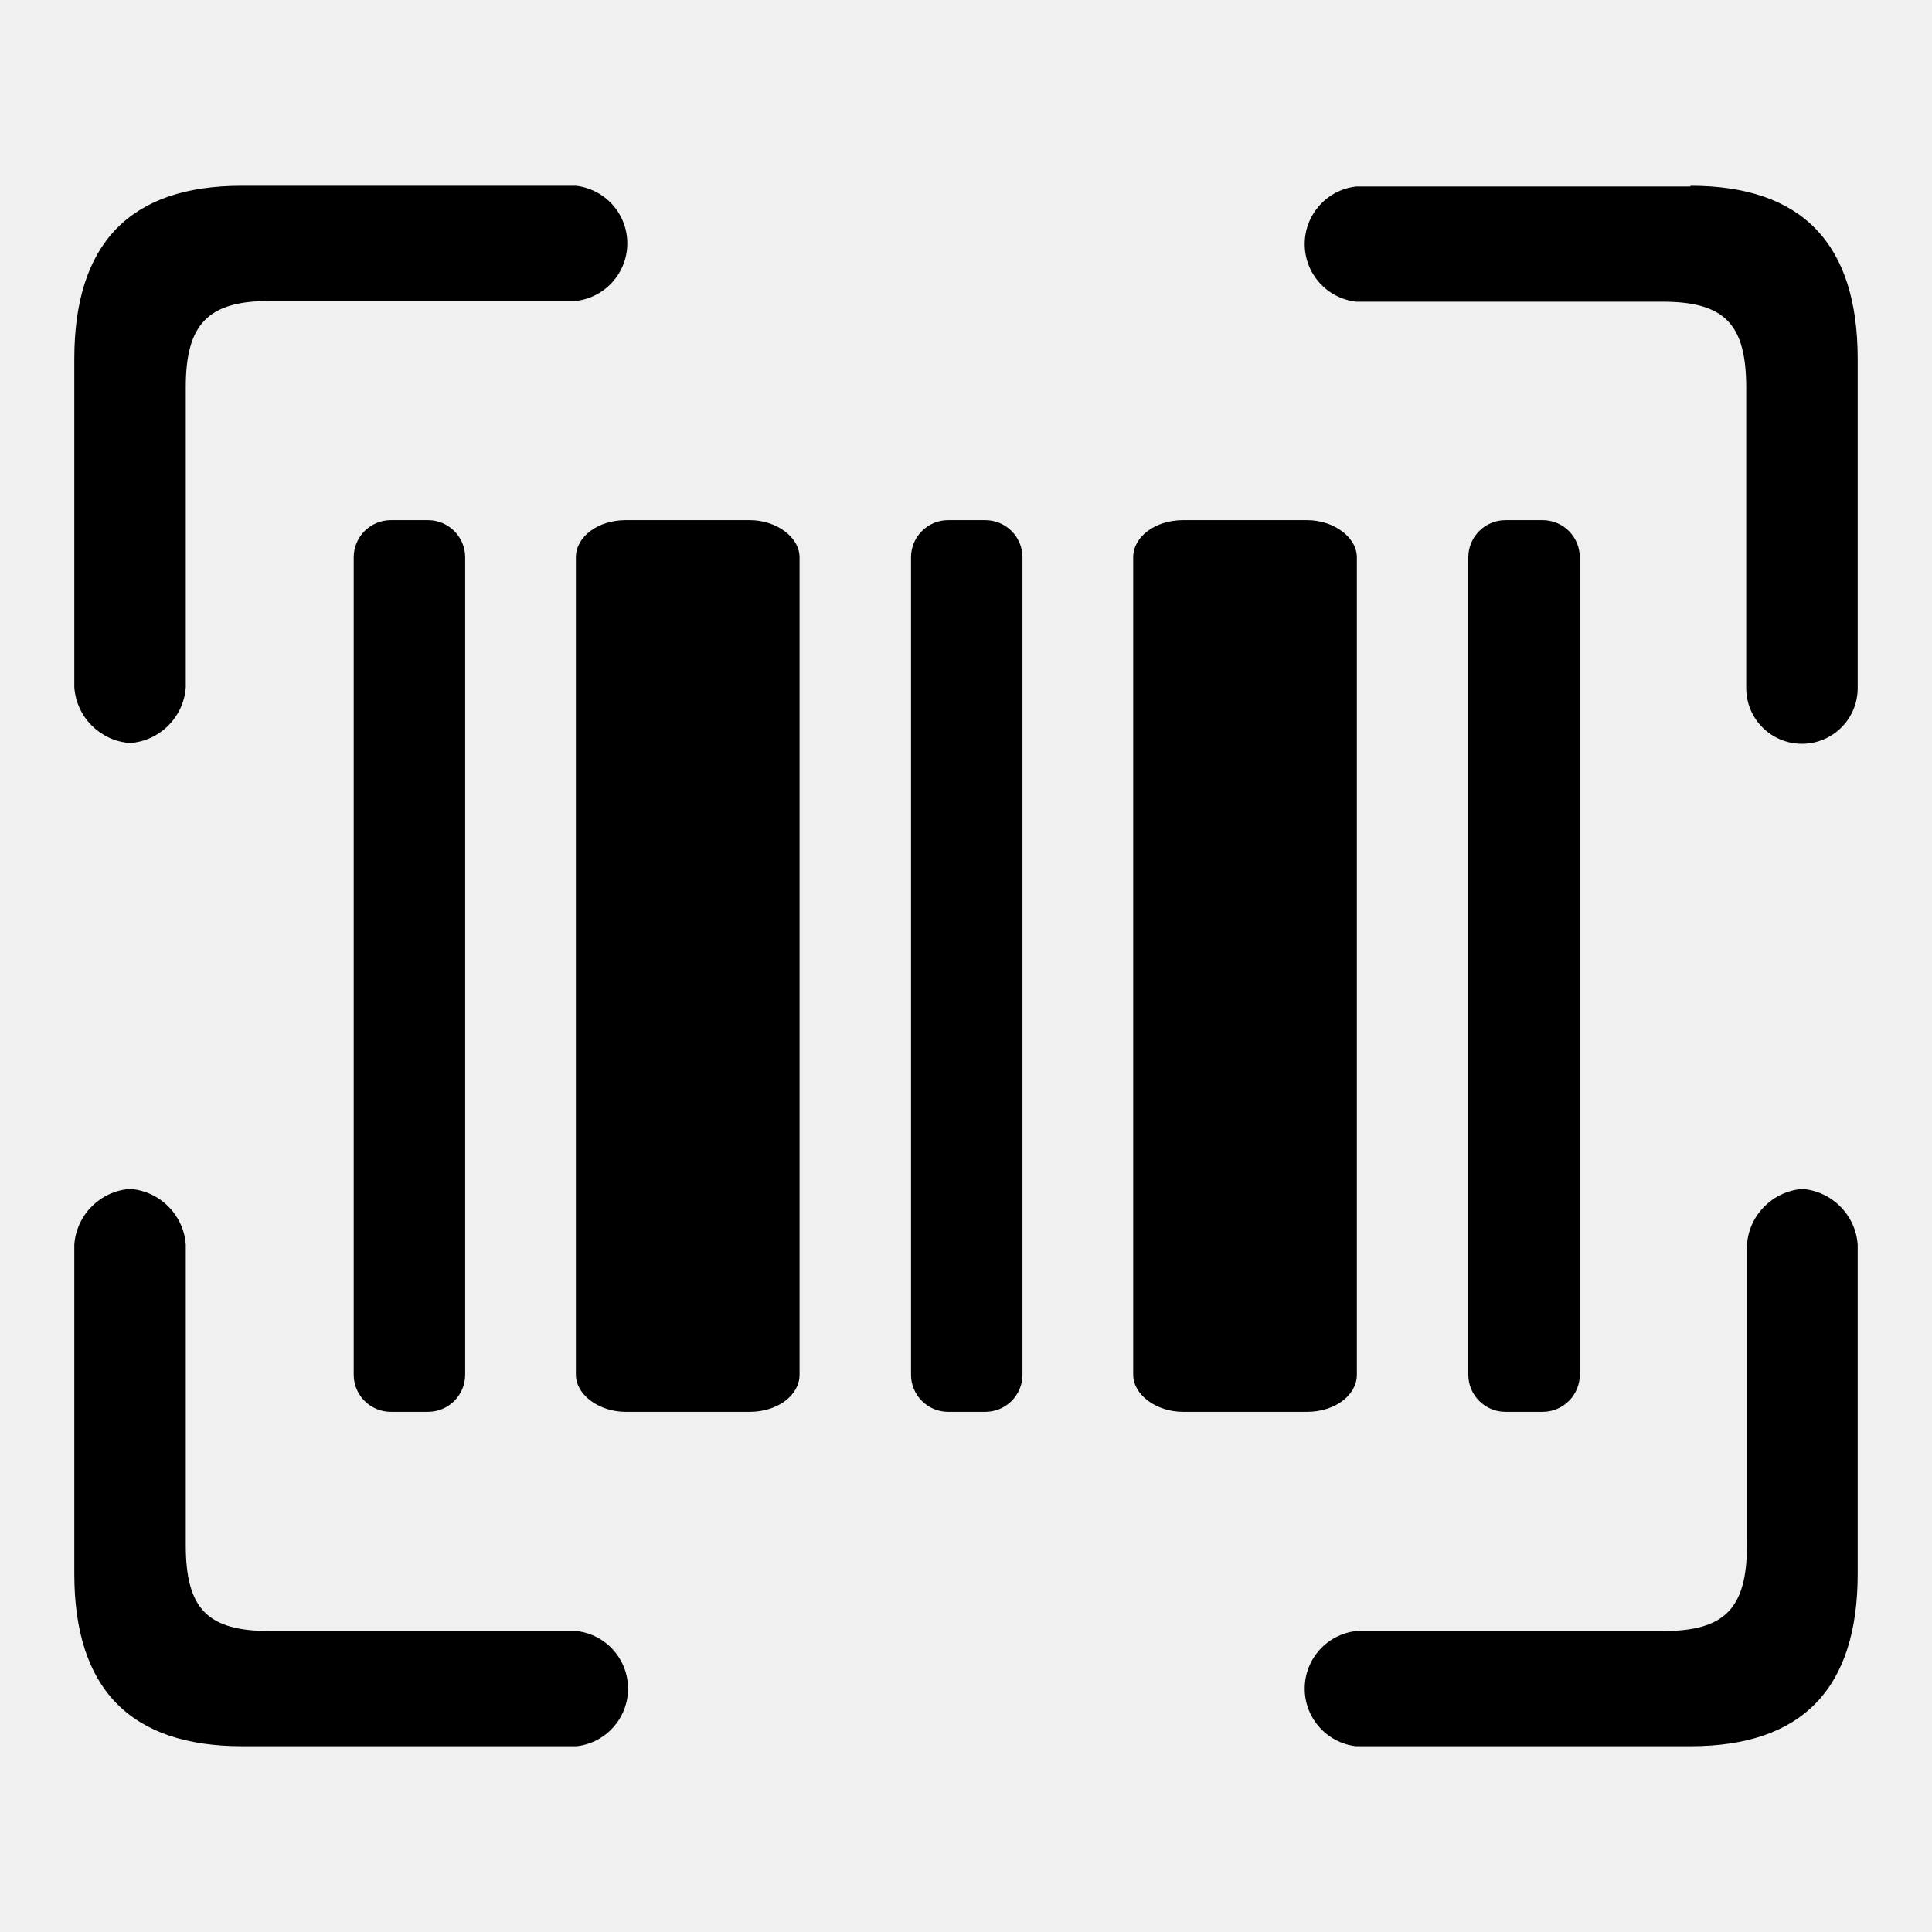
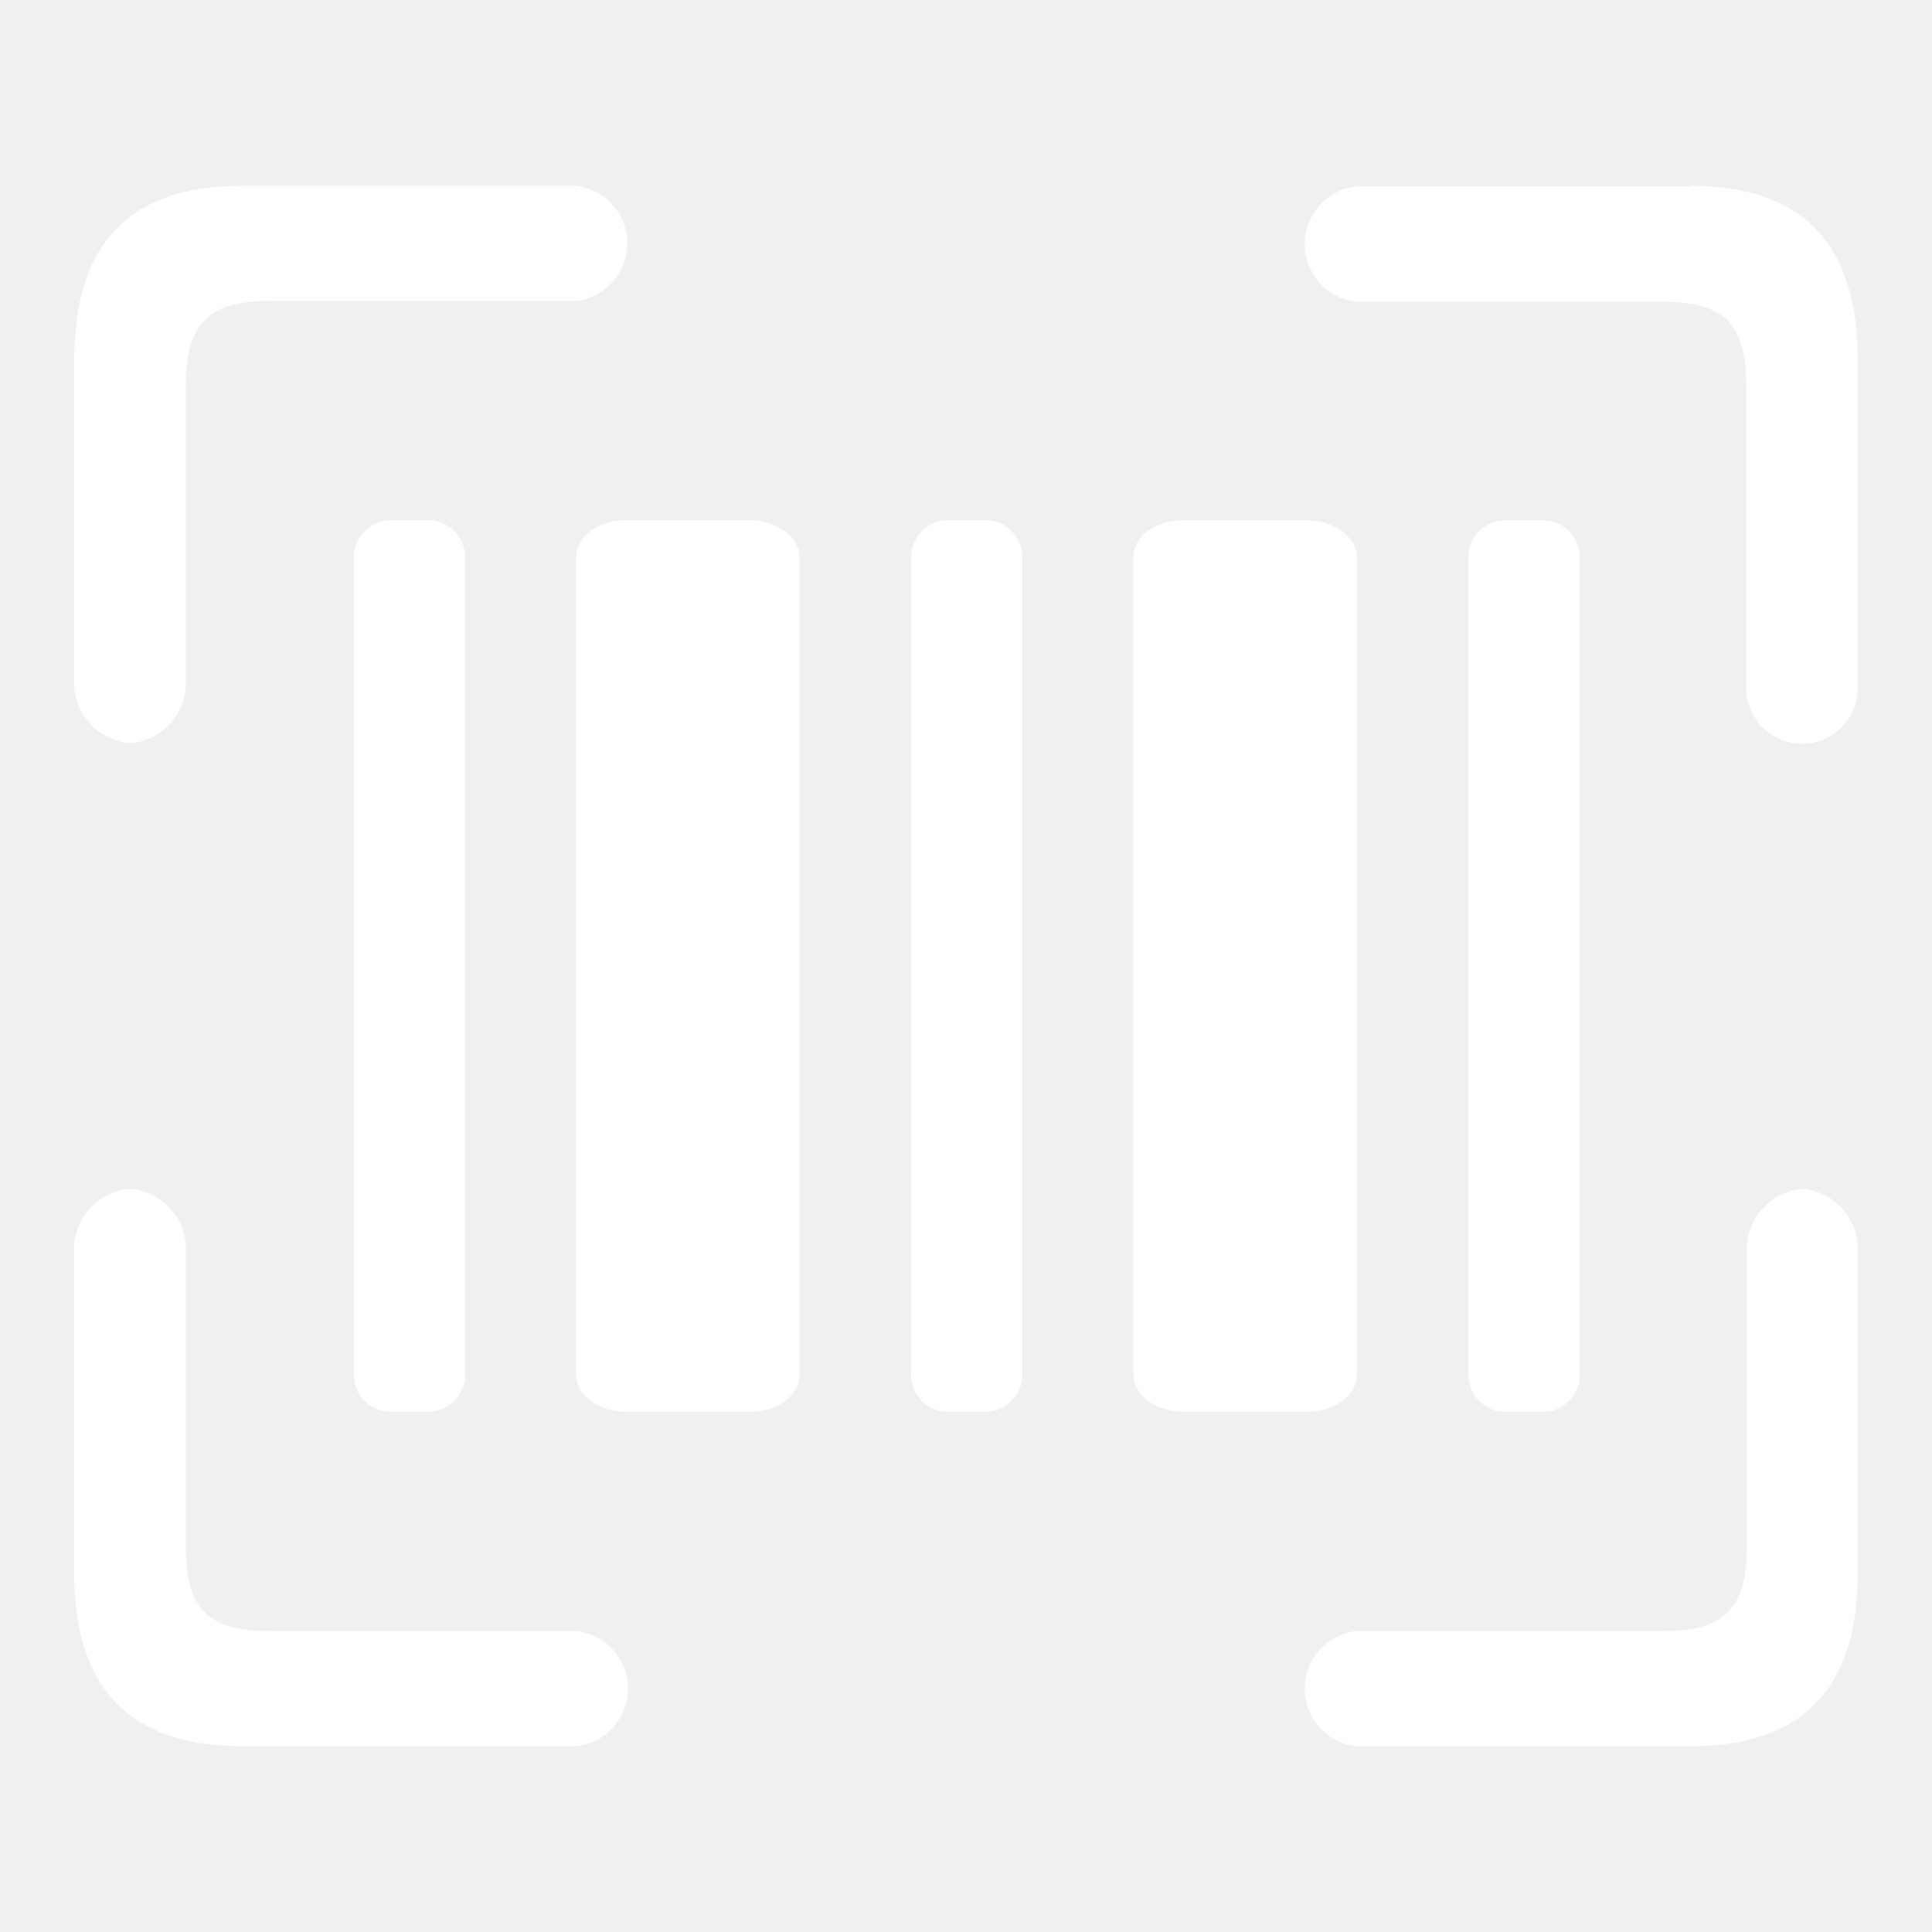
- <svg xmlns="http://www.w3.org/2000/svg" fill="#000000" width="35px" height="35px" viewBox="0 0 2.6 2.6">
+ <svg xmlns="http://www.w3.org/2000/svg" fill="#ffffff" width="35px" height="35px" viewBox="0 0 2.6 2.6">
  <path d="M2.425 1.6a0.081 0.081 0 0 1 0.075 0.075v0.443Q2.5 2.35 2.275 2.35h-0.45a0.078 0.078 0 0 1 0 -0.155h0.413c0.083 0 0.113 -0.03 0.113 -0.116V1.675a0.081 0.081 0 0 1 0.075 -0.075Zm-2.25 0A0.081 0.081 0 0 1 0.25 1.675v0.404c0 0.086 0.029 0.116 0.113 0.116h0.413a0.078 0.078 0 0 1 0 0.155h-0.45Q0.1 2.35 0.1 2.118V1.675A0.081 0.081 0 0 1 0.175 1.6Zm0.834 -0.9c0.036 0 0.067 0.023 0.067 0.05v1.1c0 0.028 -0.03 0.05 -0.067 0.05h-0.167c-0.036 0 -0.067 -0.023 -0.067 -0.05V0.75c0 -0.028 0.03 -0.05 0.067 -0.05h0.167Zm-0.433 0a0.05 0.05 0 0 1 0.05 0.05v1.1a0.05 0.05 0 0 1 -0.05 0.05h-0.05a0.05 0.05 0 0 1 -0.05 -0.05V0.75a0.05 0.05 0 0 1 0.05 -0.05h0.05Zm0.75 0a0.05 0.05 0 0 1 0.05 0.05v1.1a0.05 0.05 0 0 1 -0.05 0.05h-0.05a0.05 0.05 0 0 1 -0.05 -0.05V0.75a0.05 0.05 0 0 1 0.05 -0.05h0.05Zm0.75 0a0.05 0.05 0 0 1 0.05 0.05v1.1a0.05 0.05 0 0 1 -0.05 0.05h-0.05a0.05 0.05 0 0 1 -0.05 -0.05V0.75a0.05 0.05 0 0 1 0.05 -0.05h0.05Zm-0.317 0c0.036 0 0.067 0.023 0.067 0.05v1.1c0 0.028 -0.03 0.05 -0.067 0.05h-0.167c-0.036 0 -0.067 -0.023 -0.067 -0.05V0.75c0 -0.028 0.03 -0.05 0.067 -0.05h0.167ZM2.275 0.25Q2.5 0.25 2.5 0.483v0.443a0.075 0.075 0 0 1 -0.15 0v-0.404c0 -0.086 -0.029 -0.116 -0.113 -0.116H1.825a0.078 0.078 0 0 1 0 -0.155h0.45Zm-1.5 0a0.078 0.078 0 0 1 0 0.155H0.363C0.28 0.405 0.25 0.436 0.25 0.521v0.404A0.081 0.081 0 0 1 0.175 1 0.081 0.081 0 0 1 0.1 0.925V0.483Q0.1 0.25 0.325 0.25Z" />
</svg>
